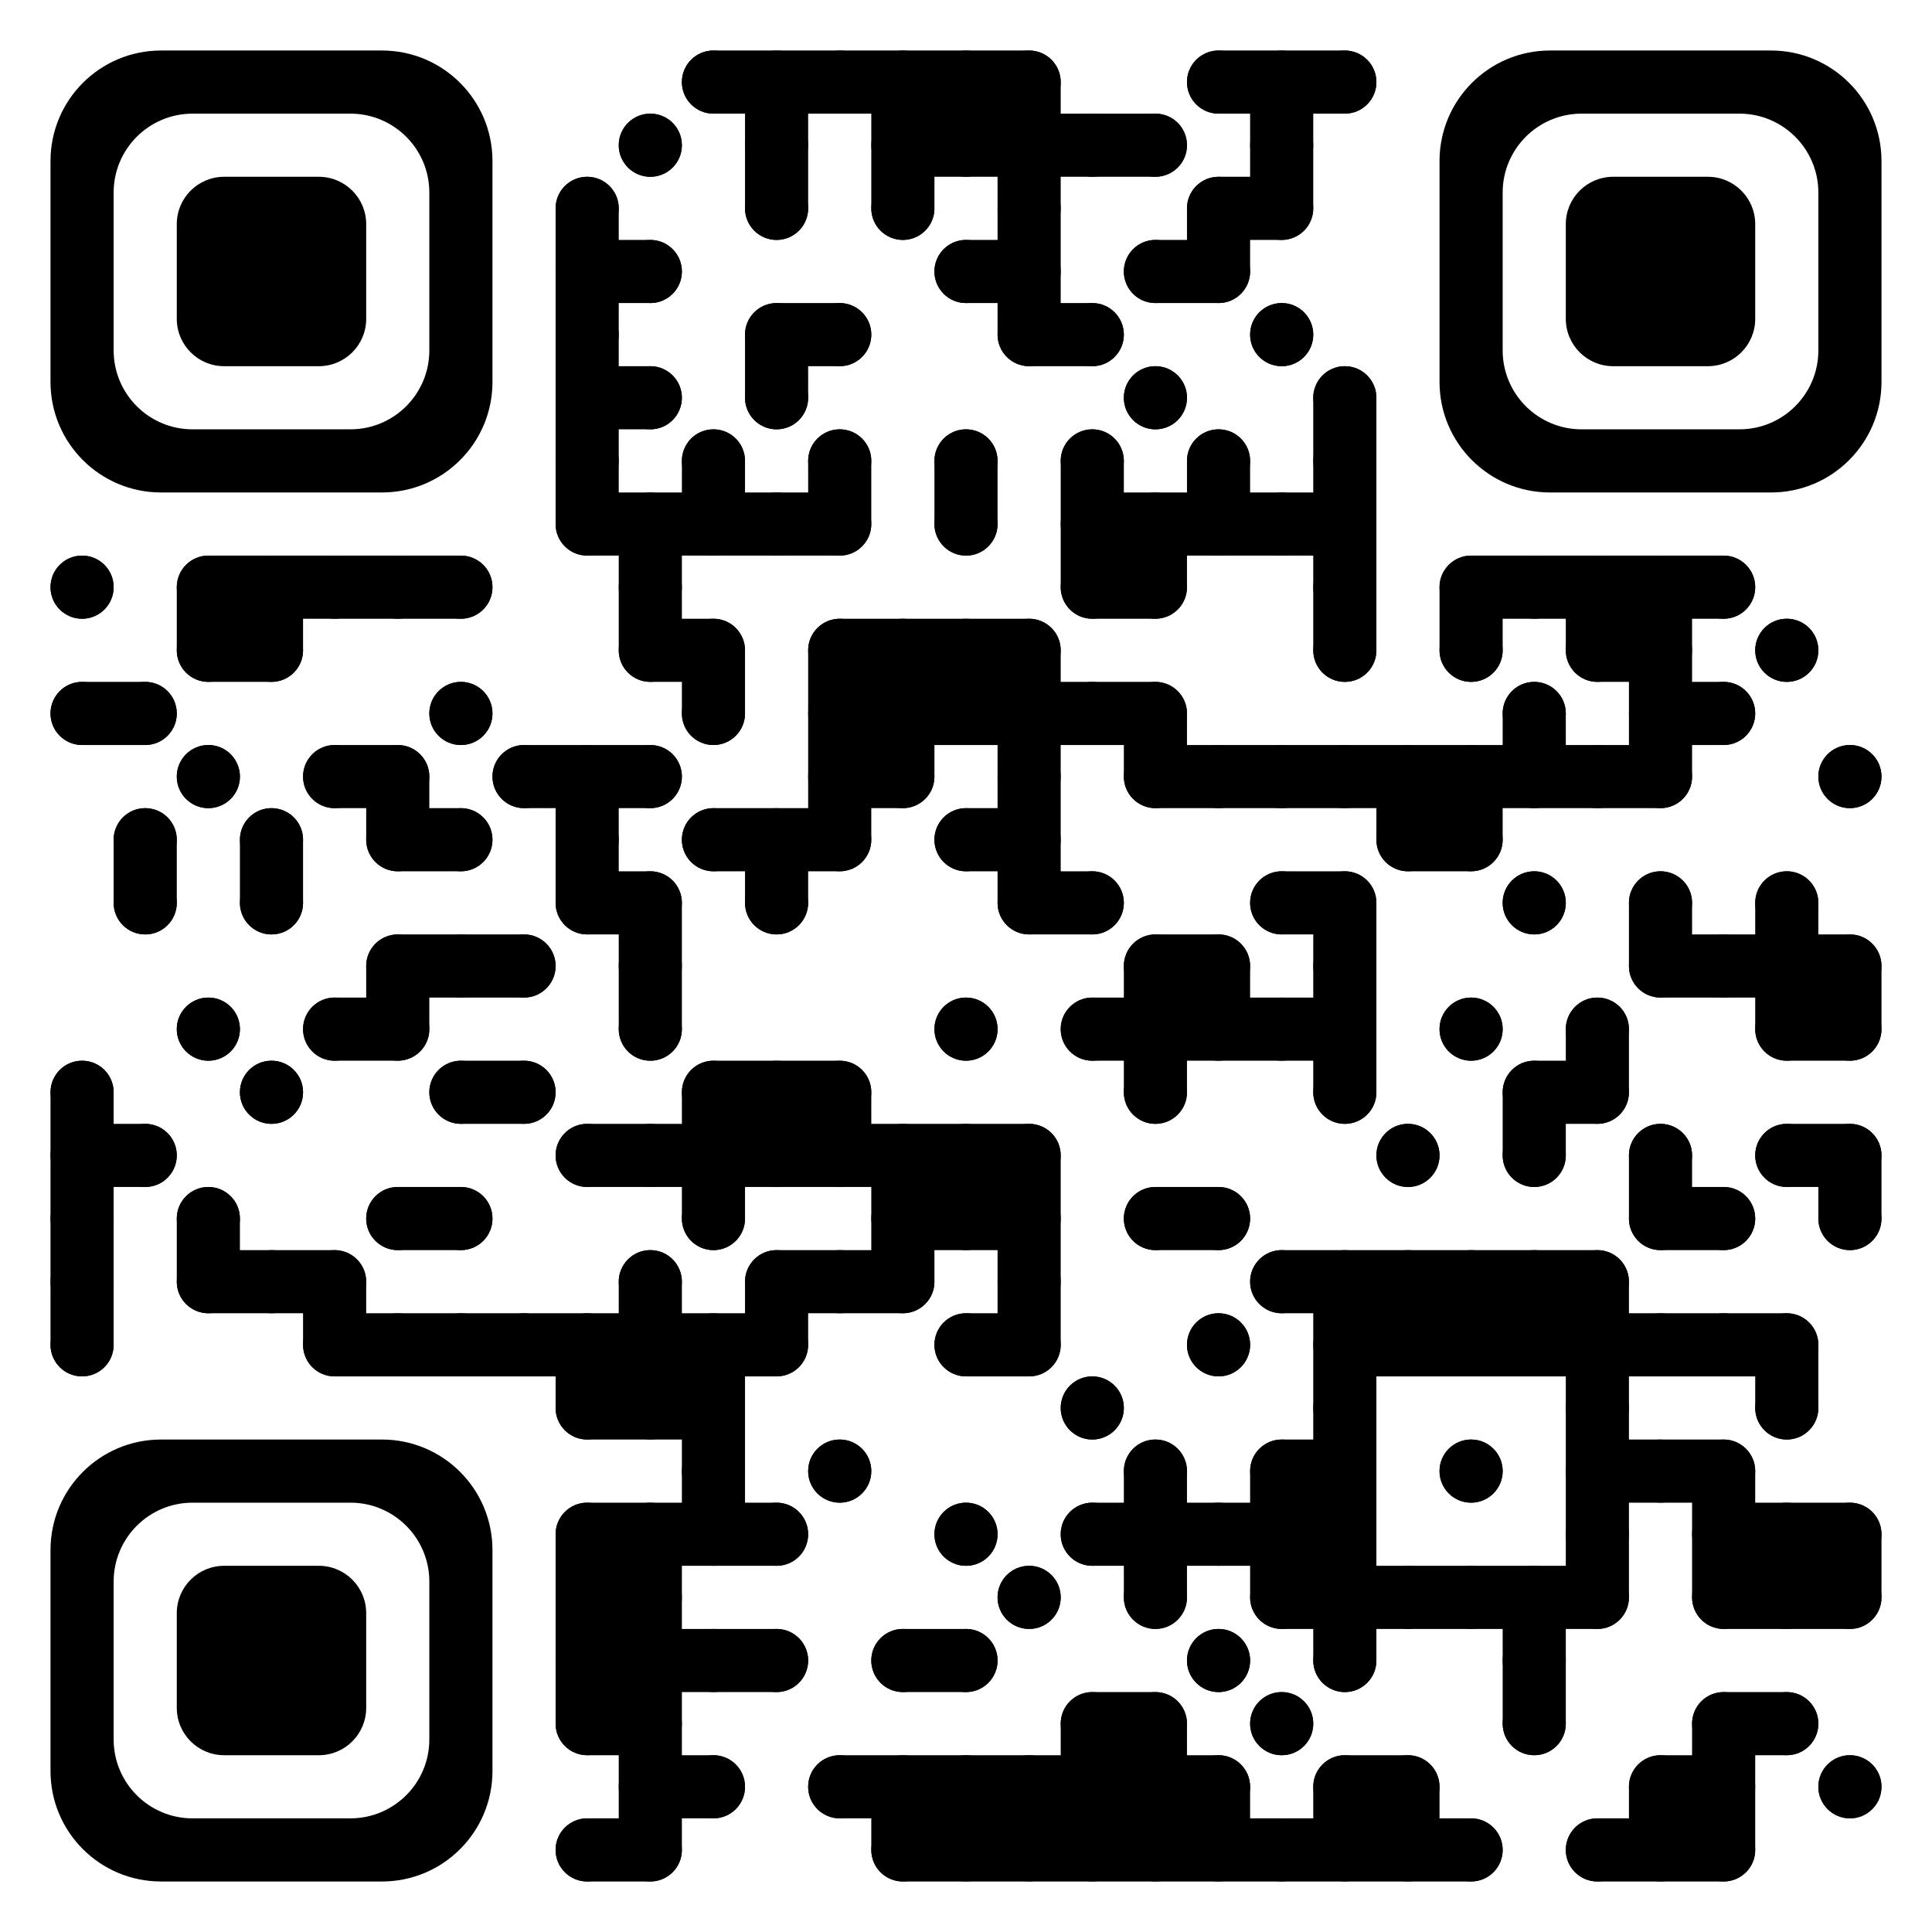
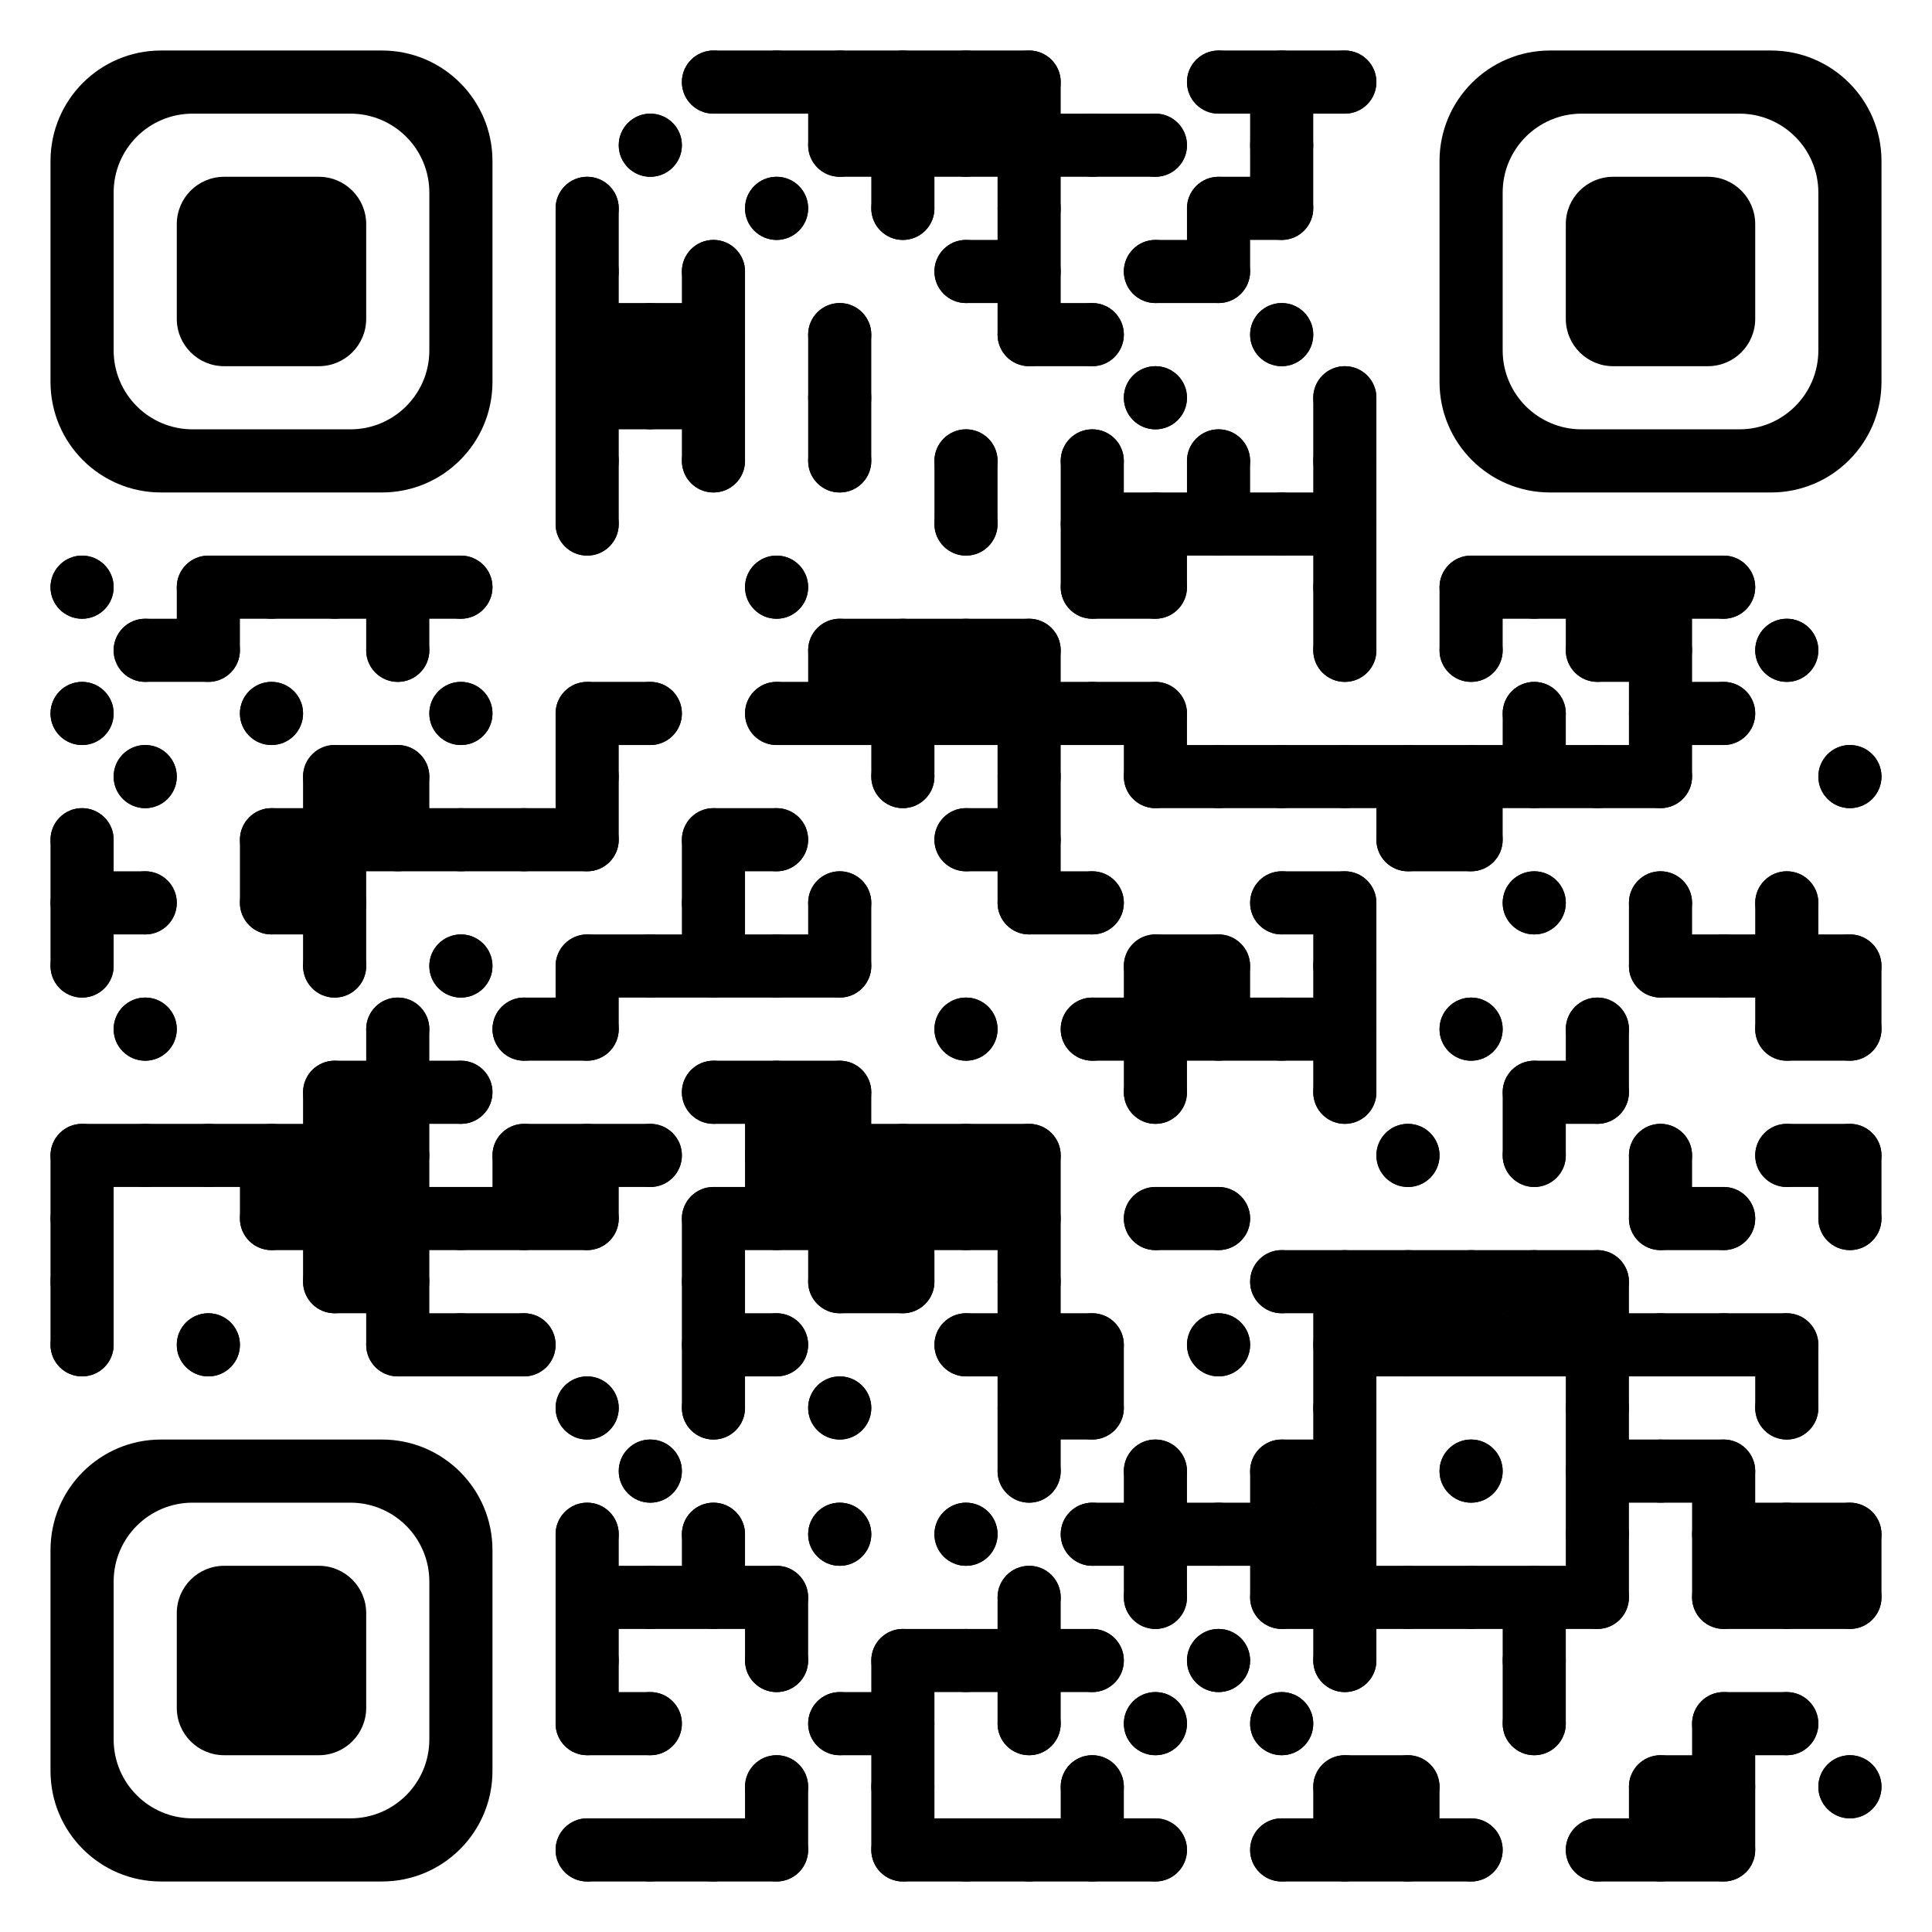
<svg xmlns="http://www.w3.org/2000/svg" style="fill-opacity:1; color-rendering:auto; color-interpolation:auto; text-rendering:auto; stroke:black; stroke-linecap:square; stroke-miterlimit:10; shape-rendering:auto; stroke-opacity:1; fill:black; stroke-dasharray:none; font-weight:normal; stroke-width:1; font-family:'Dialog'; font-style:normal; stroke-linejoin:miter; font-size:12px; stroke-dashoffset:0; image-rendering:auto;" width="306" height="306">
  <defs id="genericDefs" />
  <g>
    <g style="fill:white; text-rendering:optimizeLegibility; stroke:white;">
      <rect x="0" width="306" height="306" y="0" style="stroke:none;" />
      <rect x="108" y="8" width="60" style="fill:black; stroke:none;" rx="5" ry="5" height="10" />
      <rect x="188" y="8" width="30" style="fill:black; stroke:none;" rx="5" ry="5" height="10" />
      <rect x="98" y="18" width="10" style="fill:black; stroke:none;" rx="5" ry="5" height="10" />
-       <rect x="118" y="18" width="10" style="fill:black; stroke:none;" rx="5" ry="5" height="10" />
-       <rect x="138" y="18" width="50" style="fill:black; stroke:none;" rx="5" ry="5" height="10" />
+       <rect x="128" y="18" width="60" style="fill:black; stroke:none;" rx="5" ry="5" height="10" />
      <rect x="198" y="18" width="10" style="fill:black; stroke:none;" rx="5" ry="5" height="10" />
      <rect x="88" y="28" width="10" style="fill:black; stroke:none;" rx="5" ry="5" height="10" />
      <rect x="118" y="28" width="10" style="fill:black; stroke:none;" rx="5" ry="5" height="10" />
      <rect x="138" y="28" width="10" style="fill:black; stroke:none;" rx="5" ry="5" height="10" />
      <rect x="158" y="28" width="10" style="fill:black; stroke:none;" rx="5" ry="5" height="10" />
      <rect x="188" y="28" width="20" style="fill:black; stroke:none;" rx="5" ry="5" height="10" />
-       <rect x="88" y="38" width="20" style="fill:black; stroke:none;" rx="5" ry="5" height="10" />
+       <rect x="88" y="38" width="10" style="fill:black; stroke:none;" rx="5" ry="5" height="10" />
+       <rect x="108" y="38" width="10" style="fill:black; stroke:none;" rx="5" ry="5" height="10" />
      <rect x="148" y="38" width="20" style="fill:black; stroke:none;" rx="5" ry="5" height="10" />
      <rect x="178" y="38" width="20" style="fill:black; stroke:none;" rx="5" ry="5" height="10" />
-       <rect x="88" y="48" width="10" style="fill:black; stroke:none;" rx="5" ry="5" height="10" />
-       <rect x="118" y="48" width="20" style="fill:black; stroke:none;" rx="5" ry="5" height="10" />
+       <rect x="88" y="48" width="30" style="fill:black; stroke:none;" rx="5" ry="5" height="10" />
+       <rect x="128" y="48" width="10" style="fill:black; stroke:none;" rx="5" ry="5" height="10" />
      <rect x="158" y="48" width="20" style="fill:black; stroke:none;" rx="5" ry="5" height="10" />
      <rect x="198" y="48" width="10" style="fill:black; stroke:none;" rx="5" ry="5" height="10" />
-       <rect x="88" y="58" width="20" style="fill:black; stroke:none;" rx="5" ry="5" height="10" />
-       <rect x="118" y="58" width="10" style="fill:black; stroke:none;" rx="5" ry="5" height="10" />
+       <rect x="88" y="58" width="30" style="fill:black; stroke:none;" rx="5" ry="5" height="10" />
+       <rect x="128" y="58" width="10" style="fill:black; stroke:none;" rx="5" ry="5" height="10" />
      <rect x="178" y="58" width="10" style="fill:black; stroke:none;" rx="5" ry="5" height="10" />
      <rect x="208" y="58" width="10" style="fill:black; stroke:none;" rx="5" ry="5" height="10" />
      <rect x="88" y="68" width="10" style="fill:black; stroke:none;" rx="5" ry="5" height="10" />
      <rect x="108" y="68" width="10" style="fill:black; stroke:none;" rx="5" ry="5" height="10" />
      <rect x="128" y="68" width="10" style="fill:black; stroke:none;" rx="5" ry="5" height="10" />
      <rect x="148" y="68" width="10" style="fill:black; stroke:none;" rx="5" ry="5" height="10" />
      <rect x="168" y="68" width="10" style="fill:black; stroke:none;" rx="5" ry="5" height="10" />
      <rect x="188" y="68" width="10" style="fill:black; stroke:none;" rx="5" ry="5" height="10" />
      <rect x="208" y="68" width="10" style="fill:black; stroke:none;" rx="5" ry="5" height="10" />
-       <rect x="88" y="78" width="50" style="fill:black; stroke:none;" rx="5" ry="5" height="10" />
+       <rect x="88" y="78" width="10" style="fill:black; stroke:none;" rx="5" ry="5" height="10" />
      <rect x="148" y="78" width="10" style="fill:black; stroke:none;" rx="5" ry="5" height="10" />
      <rect x="168" y="78" width="50" style="fill:black; stroke:none;" rx="5" ry="5" height="10" />
      <rect x="8" y="88" width="10" style="fill:black; stroke:none;" rx="5" ry="5" height="10" />
      <rect x="28" y="88" width="50" style="fill:black; stroke:none;" rx="5" ry="5" height="10" />
-       <rect x="98" y="88" width="10" style="fill:black; stroke:none;" rx="5" ry="5" height="10" />
+       <rect x="118" y="88" width="10" style="fill:black; stroke:none;" rx="5" ry="5" height="10" />
      <rect x="168" y="88" width="20" style="fill:black; stroke:none;" rx="5" ry="5" height="10" />
      <rect x="208" y="88" width="10" style="fill:black; stroke:none;" rx="5" ry="5" height="10" />
      <rect x="228" y="88" width="50" style="fill:black; stroke:none;" rx="5" ry="5" height="10" />
-       <rect x="28" y="98" width="20" style="fill:black; stroke:none;" rx="5" ry="5" height="10" />
-       <rect x="98" y="98" width="20" style="fill:black; stroke:none;" rx="5" ry="5" height="10" />
+       <rect x="18" y="98" width="20" style="fill:black; stroke:none;" rx="5" ry="5" height="10" />
+       <rect x="58" y="98" width="10" style="fill:black; stroke:none;" rx="5" ry="5" height="10" />
      <rect x="128" y="98" width="40" style="fill:black; stroke:none;" rx="5" ry="5" height="10" />
      <rect x="208" y="98" width="10" style="fill:black; stroke:none;" rx="5" ry="5" height="10" />
      <rect x="228" y="98" width="10" style="fill:black; stroke:none;" rx="5" ry="5" height="10" />
      <rect x="248" y="98" width="20" style="fill:black; stroke:none;" rx="5" ry="5" height="10" />
      <rect x="278" y="98" width="10" style="fill:black; stroke:none;" rx="5" ry="5" height="10" />
-       <rect x="8" y="108" width="20" style="fill:black; stroke:none;" rx="5" ry="5" height="10" />
+       <rect x="8" y="108" width="10" style="fill:black; stroke:none;" rx="5" ry="5" height="10" />
+       <rect x="38" y="108" width="10" style="fill:black; stroke:none;" rx="5" ry="5" height="10" />
      <rect x="68" y="108" width="10" style="fill:black; stroke:none;" rx="5" ry="5" height="10" />
-       <rect x="108" y="108" width="10" style="fill:black; stroke:none;" rx="5" ry="5" height="10" />
-       <rect x="128" y="108" width="60" style="fill:black; stroke:none;" rx="5" ry="5" height="10" />
+       <rect x="88" y="108" width="20" style="fill:black; stroke:none;" rx="5" ry="5" height="10" />
+       <rect x="118" y="108" width="70" style="fill:black; stroke:none;" rx="5" ry="5" height="10" />
      <rect x="238" y="108" width="10" style="fill:black; stroke:none;" rx="5" ry="5" height="10" />
      <rect x="258" y="108" width="20" style="fill:black; stroke:none;" rx="5" ry="5" height="10" />
-       <rect x="28" y="118" width="10" style="fill:black; stroke:none;" rx="5" ry="5" height="10" />
+       <rect x="18" y="118" width="10" style="fill:black; stroke:none;" rx="5" ry="5" height="10" />
      <rect x="48" y="118" width="20" style="fill:black; stroke:none;" rx="5" ry="5" height="10" />
-       <rect x="78" y="118" width="30" style="fill:black; stroke:none;" rx="5" ry="5" height="10" />
-       <rect x="128" y="118" width="20" style="fill:black; stroke:none;" rx="5" ry="5" height="10" />
+       <rect x="88" y="118" width="10" style="fill:black; stroke:none;" rx="5" ry="5" height="10" />
+       <rect x="138" y="118" width="10" style="fill:black; stroke:none;" rx="5" ry="5" height="10" />
      <rect x="158" y="118" width="10" style="fill:black; stroke:none;" rx="5" ry="5" height="10" />
      <rect x="178" y="118" width="90" style="fill:black; stroke:none;" rx="5" ry="5" height="10" />
      <rect x="288" y="118" width="10" style="fill:black; stroke:none;" rx="5" ry="5" height="10" />
-       <rect x="18" y="128" width="10" style="fill:black; stroke:none;" rx="5" ry="5" height="10" />
-       <rect x="38" y="128" width="10" style="fill:black; stroke:none;" rx="5" ry="5" height="10" />
-       <rect x="58" y="128" width="20" style="fill:black; stroke:none;" rx="5" ry="5" height="10" />
-       <rect x="88" y="128" width="10" style="fill:black; stroke:none;" rx="5" ry="5" height="10" />
-       <rect x="108" y="128" width="30" style="fill:black; stroke:none;" rx="5" ry="5" height="10" />
+       <rect x="8" y="128" width="10" style="fill:black; stroke:none;" rx="5" ry="5" height="10" />
+       <rect x="38" y="128" width="60" style="fill:black; stroke:none;" rx="5" ry="5" height="10" />
+       <rect x="108" y="128" width="20" style="fill:black; stroke:none;" rx="5" ry="5" height="10" />
      <rect x="148" y="128" width="20" style="fill:black; stroke:none;" rx="5" ry="5" height="10" />
      <rect x="218" y="128" width="20" style="fill:black; stroke:none;" rx="5" ry="5" height="10" />
-       <rect x="18" y="138" width="10" style="fill:black; stroke:none;" rx="5" ry="5" height="10" />
-       <rect x="38" y="138" width="10" style="fill:black; stroke:none;" rx="5" ry="5" height="10" />
-       <rect x="88" y="138" width="20" style="fill:black; stroke:none;" rx="5" ry="5" height="10" />
-       <rect x="118" y="138" width="10" style="fill:black; stroke:none;" rx="5" ry="5" height="10" />
+       <rect x="8" y="138" width="20" style="fill:black; stroke:none;" rx="5" ry="5" height="10" />
+       <rect x="38" y="138" width="20" style="fill:black; stroke:none;" rx="5" ry="5" height="10" />
+       <rect x="108" y="138" width="10" style="fill:black; stroke:none;" rx="5" ry="5" height="10" />
+       <rect x="128" y="138" width="10" style="fill:black; stroke:none;" rx="5" ry="5" height="10" />
      <rect x="158" y="138" width="20" style="fill:black; stroke:none;" rx="5" ry="5" height="10" />
      <rect x="198" y="138" width="20" style="fill:black; stroke:none;" rx="5" ry="5" height="10" />
      <rect x="238" y="138" width="10" style="fill:black; stroke:none;" rx="5" ry="5" height="10" />
      <rect x="258" y="138" width="10" style="fill:black; stroke:none;" rx="5" ry="5" height="10" />
      <rect x="278" y="138" width="10" style="fill:black; stroke:none;" rx="5" ry="5" height="10" />
-       <rect x="58" y="148" width="30" style="fill:black; stroke:none;" rx="5" ry="5" height="10" />
-       <rect x="98" y="148" width="10" style="fill:black; stroke:none;" rx="5" ry="5" height="10" />
+       <rect x="8" y="148" width="10" style="fill:black; stroke:none;" rx="5" ry="5" height="10" />
+       <rect x="48" y="148" width="10" style="fill:black; stroke:none;" rx="5" ry="5" height="10" />
+       <rect x="68" y="148" width="10" style="fill:black; stroke:none;" rx="5" ry="5" height="10" />
+       <rect x="88" y="148" width="50" style="fill:black; stroke:none;" rx="5" ry="5" height="10" />
      <rect x="178" y="148" width="20" style="fill:black; stroke:none;" rx="5" ry="5" height="10" />
      <rect x="208" y="148" width="10" style="fill:black; stroke:none;" rx="5" ry="5" height="10" />
      <rect x="258" y="148" width="40" style="fill:black; stroke:none;" rx="5" ry="5" height="10" />
-       <rect x="28" y="158" width="10" style="fill:black; stroke:none;" rx="5" ry="5" height="10" />
-       <rect x="48" y="158" width="20" style="fill:black; stroke:none;" rx="5" ry="5" height="10" />
-       <rect x="98" y="158" width="10" style="fill:black; stroke:none;" rx="5" ry="5" height="10" />
+       <rect x="18" y="158" width="10" style="fill:black; stroke:none;" rx="5" ry="5" height="10" />
+       <rect x="58" y="158" width="10" style="fill:black; stroke:none;" rx="5" ry="5" height="10" />
+       <rect x="78" y="158" width="20" style="fill:black; stroke:none;" rx="5" ry="5" height="10" />
      <rect x="148" y="158" width="10" style="fill:black; stroke:none;" rx="5" ry="5" height="10" />
      <rect x="168" y="158" width="50" style="fill:black; stroke:none;" rx="5" ry="5" height="10" />
      <rect x="228" y="158" width="10" style="fill:black; stroke:none;" rx="5" ry="5" height="10" />
      <rect x="248" y="158" width="10" style="fill:black; stroke:none;" rx="5" ry="5" height="10" />
      <rect x="278" y="158" width="20" style="fill:black; stroke:none;" rx="5" ry="5" height="10" />
-       <rect x="8" y="168" width="10" style="fill:black; stroke:none;" rx="5" ry="5" height="10" />
-       <rect x="38" y="168" width="10" style="fill:black; stroke:none;" rx="5" ry="5" height="10" />
-       <rect x="68" y="168" width="20" style="fill:black; stroke:none;" rx="5" ry="5" height="10" />
+       <rect x="48" y="168" width="30" style="fill:black; stroke:none;" rx="5" ry="5" height="10" />
      <rect x="108" y="168" width="30" style="fill:black; stroke:none;" rx="5" ry="5" height="10" />
      <rect x="178" y="168" width="10" style="fill:black; stroke:none;" rx="5" ry="5" height="10" />
      <rect x="208" y="168" width="10" style="fill:black; stroke:none;" rx="5" ry="5" height="10" />
      <rect x="238" y="168" width="20" style="fill:black; stroke:none;" rx="5" ry="5" height="10" />
-       <rect x="8" y="178" width="20" style="fill:black; stroke:none;" rx="5" ry="5" height="10" />
-       <rect x="88" y="178" width="80" style="fill:black; stroke:none;" rx="5" ry="5" height="10" />
+       <rect x="8" y="178" width="60" style="fill:black; stroke:none;" rx="5" ry="5" height="10" />
+       <rect x="78" y="178" width="30" style="fill:black; stroke:none;" rx="5" ry="5" height="10" />
+       <rect x="118" y="178" width="50" style="fill:black; stroke:none;" rx="5" ry="5" height="10" />
      <rect x="218" y="178" width="10" style="fill:black; stroke:none;" rx="5" ry="5" height="10" />
      <rect x="238" y="178" width="10" style="fill:black; stroke:none;" rx="5" ry="5" height="10" />
      <rect x="258" y="178" width="10" style="fill:black; stroke:none;" rx="5" ry="5" height="10" />
      <rect x="278" y="178" width="20" style="fill:black; stroke:none;" rx="5" ry="5" height="10" />
      <rect x="8" y="188" width="10" style="fill:black; stroke:none;" rx="5" ry="5" height="10" />
-       <rect x="28" y="188" width="10" style="fill:black; stroke:none;" rx="5" ry="5" height="10" />
-       <rect x="58" y="188" width="20" style="fill:black; stroke:none;" rx="5" ry="5" height="10" />
-       <rect x="108" y="188" width="10" style="fill:black; stroke:none;" rx="5" ry="5" height="10" />
-       <rect x="138" y="188" width="30" style="fill:black; stroke:none;" rx="5" ry="5" height="10" />
+       <rect x="38" y="188" width="60" style="fill:black; stroke:none;" rx="5" ry="5" height="10" />
+       <rect x="108" y="188" width="60" style="fill:black; stroke:none;" rx="5" ry="5" height="10" />
      <rect x="178" y="188" width="20" style="fill:black; stroke:none;" rx="5" ry="5" height="10" />
      <rect x="258" y="188" width="20" style="fill:black; stroke:none;" rx="5" ry="5" height="10" />
      <rect x="288" y="188" width="10" style="fill:black; stroke:none;" rx="5" ry="5" height="10" />
      <rect x="8" y="198" width="10" style="fill:black; stroke:none;" rx="5" ry="5" height="10" />
-       <rect x="28" y="198" width="30" style="fill:black; stroke:none;" rx="5" ry="5" height="10" />
-       <rect x="98" y="198" width="10" style="fill:black; stroke:none;" rx="5" ry="5" height="10" />
-       <rect x="118" y="198" width="30" style="fill:black; stroke:none;" rx="5" ry="5" height="10" />
+       <rect x="48" y="198" width="20" style="fill:black; stroke:none;" rx="5" ry="5" height="10" />
+       <rect x="108" y="198" width="10" style="fill:black; stroke:none;" rx="5" ry="5" height="10" />
+       <rect x="128" y="198" width="20" style="fill:black; stroke:none;" rx="5" ry="5" height="10" />
      <rect x="158" y="198" width="10" style="fill:black; stroke:none;" rx="5" ry="5" height="10" />
      <rect x="198" y="198" width="60" style="fill:black; stroke:none;" rx="5" ry="5" height="10" />
      <rect x="8" y="208" width="10" style="fill:black; stroke:none;" rx="5" ry="5" height="10" />
-       <rect x="48" y="208" width="80" style="fill:black; stroke:none;" rx="5" ry="5" height="10" />
-       <rect x="148" y="208" width="20" style="fill:black; stroke:none;" rx="5" ry="5" height="10" />
+       <rect x="28" y="208" width="10" style="fill:black; stroke:none;" rx="5" ry="5" height="10" />
+       <rect x="58" y="208" width="30" style="fill:black; stroke:none;" rx="5" ry="5" height="10" />
+       <rect x="108" y="208" width="20" style="fill:black; stroke:none;" rx="5" ry="5" height="10" />
+       <rect x="148" y="208" width="30" style="fill:black; stroke:none;" rx="5" ry="5" height="10" />
      <rect x="188" y="208" width="10" style="fill:black; stroke:none;" rx="5" ry="5" height="10" />
      <rect x="208" y="208" width="80" style="fill:black; stroke:none;" rx="5" ry="5" height="10" />
-       <rect x="88" y="218" width="30" style="fill:black; stroke:none;" rx="5" ry="5" height="10" />
-       <rect x="168" y="218" width="10" style="fill:black; stroke:none;" rx="5" ry="5" height="10" />
+       <rect x="88" y="218" width="10" style="fill:black; stroke:none;" rx="5" ry="5" height="10" />
+       <rect x="108" y="218" width="10" style="fill:black; stroke:none;" rx="5" ry="5" height="10" />
+       <rect x="128" y="218" width="10" style="fill:black; stroke:none;" rx="5" ry="5" height="10" />
+       <rect x="158" y="218" width="20" style="fill:black; stroke:none;" rx="5" ry="5" height="10" />
      <rect x="208" y="218" width="10" style="fill:black; stroke:none;" rx="5" ry="5" height="10" />
      <rect x="248" y="218" width="10" style="fill:black; stroke:none;" rx="5" ry="5" height="10" />
      <rect x="278" y="218" width="10" style="fill:black; stroke:none;" rx="5" ry="5" height="10" />
-       <rect x="108" y="228" width="10" style="fill:black; stroke:none;" rx="5" ry="5" height="10" />
-       <rect x="128" y="228" width="10" style="fill:black; stroke:none;" rx="5" ry="5" height="10" />
+       <rect x="98" y="228" width="10" style="fill:black; stroke:none;" rx="5" ry="5" height="10" />
+       <rect x="158" y="228" width="10" style="fill:black; stroke:none;" rx="5" ry="5" height="10" />
      <rect x="178" y="228" width="10" style="fill:black; stroke:none;" rx="5" ry="5" height="10" />
      <rect x="198" y="228" width="20" style="fill:black; stroke:none;" rx="5" ry="5" height="10" />
      <rect x="228" y="228" width="10" style="fill:black; stroke:none;" rx="5" ry="5" height="10" />
      <rect x="248" y="228" width="30" style="fill:black; stroke:none;" rx="5" ry="5" height="10" />
-       <rect x="88" y="238" width="40" style="fill:black; stroke:none;" rx="5" ry="5" height="10" />
+       <rect x="88" y="238" width="10" style="fill:black; stroke:none;" rx="5" ry="5" height="10" />
+       <rect x="108" y="238" width="10" style="fill:black; stroke:none;" rx="5" ry="5" height="10" />
+       <rect x="128" y="238" width="10" style="fill:black; stroke:none;" rx="5" ry="5" height="10" />
      <rect x="148" y="238" width="10" style="fill:black; stroke:none;" rx="5" ry="5" height="10" />
      <rect x="168" y="238" width="50" style="fill:black; stroke:none;" rx="5" ry="5" height="10" />
      <rect x="248" y="238" width="10" style="fill:black; stroke:none;" rx="5" ry="5" height="10" />
      <rect x="268" y="238" width="30" style="fill:black; stroke:none;" rx="5" ry="5" height="10" />
-       <rect x="88" y="248" width="20" style="fill:black; stroke:none;" rx="5" ry="5" height="10" />
+       <rect x="88" y="248" width="40" style="fill:black; stroke:none;" rx="5" ry="5" height="10" />
      <rect x="158" y="248" width="10" style="fill:black; stroke:none;" rx="5" ry="5" height="10" />
      <rect x="178" y="248" width="10" style="fill:black; stroke:none;" rx="5" ry="5" height="10" />
      <rect x="198" y="248" width="60" style="fill:black; stroke:none;" rx="5" ry="5" height="10" />
      <rect x="268" y="248" width="30" style="fill:black; stroke:none;" rx="5" ry="5" height="10" />
-       <rect x="88" y="258" width="40" style="fill:black; stroke:none;" rx="5" ry="5" height="10" />
-       <rect x="138" y="258" width="20" style="fill:black; stroke:none;" rx="5" ry="5" height="10" />
+       <rect x="88" y="258" width="10" style="fill:black; stroke:none;" rx="5" ry="5" height="10" />
+       <rect x="118" y="258" width="10" style="fill:black; stroke:none;" rx="5" ry="5" height="10" />
+       <rect x="138" y="258" width="40" style="fill:black; stroke:none;" rx="5" ry="5" height="10" />
      <rect x="188" y="258" width="10" style="fill:black; stroke:none;" rx="5" ry="5" height="10" />
      <rect x="208" y="258" width="10" style="fill:black; stroke:none;" rx="5" ry="5" height="10" />
      <rect x="238" y="258" width="10" style="fill:black; stroke:none;" rx="5" ry="5" height="10" />
      <rect x="88" y="268" width="20" style="fill:black; stroke:none;" rx="5" ry="5" height="10" />
-       <rect x="168" y="268" width="20" style="fill:black; stroke:none;" rx="5" ry="5" height="10" />
+       <rect x="128" y="268" width="20" style="fill:black; stroke:none;" rx="5" ry="5" height="10" />
+       <rect x="158" y="268" width="10" style="fill:black; stroke:none;" rx="5" ry="5" height="10" />
+       <rect x="178" y="268" width="10" style="fill:black; stroke:none;" rx="5" ry="5" height="10" />
      <rect x="198" y="268" width="10" style="fill:black; stroke:none;" rx="5" ry="5" height="10" />
      <rect x="238" y="268" width="10" style="fill:black; stroke:none;" rx="5" ry="5" height="10" />
      <rect x="268" y="268" width="20" style="fill:black; stroke:none;" rx="5" ry="5" height="10" />
-       <rect x="98" y="278" width="20" style="fill:black; stroke:none;" rx="5" ry="5" height="10" />
-       <rect x="128" y="278" width="70" style="fill:black; stroke:none;" rx="5" ry="5" height="10" />
+       <rect x="118" y="278" width="10" style="fill:black; stroke:none;" rx="5" ry="5" height="10" />
+       <rect x="138" y="278" width="10" style="fill:black; stroke:none;" rx="5" ry="5" height="10" />
+       <rect x="168" y="278" width="10" style="fill:black; stroke:none;" rx="5" ry="5" height="10" />
      <rect x="208" y="278" width="20" style="fill:black; stroke:none;" rx="5" ry="5" height="10" />
      <rect x="258" y="278" width="20" style="fill:black; stroke:none;" rx="5" ry="5" height="10" />
      <rect x="288" y="278" width="10" style="fill:black; stroke:none;" rx="5" ry="5" height="10" />
-       <rect x="88" y="288" width="20" style="fill:black; stroke:none;" rx="5" ry="5" height="10" />
-       <rect x="138" y="288" width="100" style="fill:black; stroke:none;" rx="5" ry="5" height="10" />
+       <rect x="88" y="288" width="40" style="fill:black; stroke:none;" rx="5" ry="5" height="10" />
+       <rect x="138" y="288" width="50" style="fill:black; stroke:none;" rx="5" ry="5" height="10" />
+       <rect x="198" y="288" width="40" style="fill:black; stroke:none;" rx="5" ry="5" height="10" />
      <rect x="248" y="288" width="30" style="fill:black; stroke:none;" rx="5" ry="5" height="10" />
      <rect x="8" y="88" width="10" style="fill:black; stroke:none;" rx="5" ry="5" height="10" />
      <rect x="8" y="108" width="10" style="fill:black; stroke:none;" rx="5" ry="5" height="10" />
-       <rect x="8" y="168" width="10" style="fill:black; stroke:none;" rx="5" ry="5" height="50" />
-       <rect x="18" y="108" width="10" style="fill:black; stroke:none;" rx="5" ry="5" height="10" />
-       <rect x="18" y="128" width="10" style="fill:black; stroke:none;" rx="5" ry="5" height="20" />
+       <rect x="8" y="128" width="10" style="fill:black; stroke:none;" rx="5" ry="5" height="30" />
+       <rect x="8" y="178" width="10" style="fill:black; stroke:none;" rx="5" ry="5" height="40" />
+       <rect x="18" y="98" width="10" style="fill:black; stroke:none;" rx="5" ry="5" height="10" />
+       <rect x="18" y="118" width="10" style="fill:black; stroke:none;" rx="5" ry="5" height="10" />
+       <rect x="18" y="138" width="10" style="fill:black; stroke:none;" rx="5" ry="5" height="10" />
+       <rect x="18" y="158" width="10" style="fill:black; stroke:none;" rx="5" ry="5" height="10" />
      <rect x="18" y="178" width="10" style="fill:black; stroke:none;" rx="5" ry="5" height="10" />
      <rect x="28" y="88" width="10" style="fill:black; stroke:none;" rx="5" ry="5" height="20" />
-       <rect x="28" y="118" width="10" style="fill:black; stroke:none;" rx="5" ry="5" height="10" />
-       <rect x="28" y="158" width="10" style="fill:black; stroke:none;" rx="5" ry="5" height="10" />
-       <rect x="28" y="188" width="10" style="fill:black; stroke:none;" rx="5" ry="5" height="20" />
-       <rect x="38" y="88" width="10" style="fill:black; stroke:none;" rx="5" ry="5" height="20" />
+       <rect x="28" y="178" width="10" style="fill:black; stroke:none;" rx="5" ry="5" height="10" />
+       <rect x="28" y="208" width="10" style="fill:black; stroke:none;" rx="5" ry="5" height="10" />
+       <rect x="38" y="88" width="10" style="fill:black; stroke:none;" rx="5" ry="5" height="10" />
+       <rect x="38" y="108" width="10" style="fill:black; stroke:none;" rx="5" ry="5" height="10" />
      <rect x="38" y="128" width="10" style="fill:black; stroke:none;" rx="5" ry="5" height="20" />
-       <rect x="38" y="168" width="10" style="fill:black; stroke:none;" rx="5" ry="5" height="10" />
-       <rect x="38" y="198" width="10" style="fill:black; stroke:none;" rx="5" ry="5" height="10" />
+       <rect x="38" y="178" width="10" style="fill:black; stroke:none;" rx="5" ry="5" height="20" />
      <rect x="48" y="88" width="10" style="fill:black; stroke:none;" rx="5" ry="5" height="10" />
-       <rect x="48" y="118" width="10" style="fill:black; stroke:none;" rx="5" ry="5" height="10" />
-       <rect x="48" y="158" width="10" style="fill:black; stroke:none;" rx="5" ry="5" height="10" />
-       <rect x="48" y="198" width="10" style="fill:black; stroke:none;" rx="5" ry="5" height="20" />
-       <rect x="58" y="88" width="10" style="fill:black; stroke:none;" rx="5" ry="5" height="10" />
+       <rect x="48" y="118" width="10" style="fill:black; stroke:none;" rx="5" ry="5" height="40" />
+       <rect x="48" y="168" width="10" style="fill:black; stroke:none;" rx="5" ry="5" height="40" />
+       <rect x="58" y="88" width="10" style="fill:black; stroke:none;" rx="5" ry="5" height="20" />
      <rect x="58" y="118" width="10" style="fill:black; stroke:none;" rx="5" ry="5" height="20" />
-       <rect x="58" y="148" width="10" style="fill:black; stroke:none;" rx="5" ry="5" height="20" />
-       <rect x="58" y="188" width="10" style="fill:black; stroke:none;" rx="5" ry="5" height="10" />
-       <rect x="58" y="208" width="10" style="fill:black; stroke:none;" rx="5" ry="5" height="10" />
+       <rect x="58" y="158" width="10" style="fill:black; stroke:none;" rx="5" ry="5" height="60" />
      <rect x="68" y="88" width="10" style="fill:black; stroke:none;" rx="5" ry="5" height="10" />
      <rect x="68" y="108" width="10" style="fill:black; stroke:none;" rx="5" ry="5" height="10" />
      <rect x="68" y="128" width="10" style="fill:black; stroke:none;" rx="5" ry="5" height="10" />
      <rect x="68" y="148" width="10" style="fill:black; stroke:none;" rx="5" ry="5" height="10" />
      <rect x="68" y="168" width="10" style="fill:black; stroke:none;" rx="5" ry="5" height="10" />
      <rect x="68" y="188" width="10" style="fill:black; stroke:none;" rx="5" ry="5" height="10" />
      <rect x="68" y="208" width="10" style="fill:black; stroke:none;" rx="5" ry="5" height="10" />
-       <rect x="78" y="118" width="10" style="fill:black; stroke:none;" rx="5" ry="5" height="10" />
-       <rect x="78" y="148" width="10" style="fill:black; stroke:none;" rx="5" ry="5" height="10" />
-       <rect x="78" y="168" width="10" style="fill:black; stroke:none;" rx="5" ry="5" height="10" />
+       <rect x="78" y="128" width="10" style="fill:black; stroke:none;" rx="5" ry="5" height="10" />
+       <rect x="78" y="158" width="10" style="fill:black; stroke:none;" rx="5" ry="5" height="10" />
+       <rect x="78" y="178" width="10" style="fill:black; stroke:none;" rx="5" ry="5" height="20" />
      <rect x="78" y="208" width="10" style="fill:black; stroke:none;" rx="5" ry="5" height="10" />
      <rect x="88" y="28" width="10" style="fill:black; stroke:none;" rx="5" ry="5" height="60" />
-       <rect x="88" y="118" width="10" style="fill:black; stroke:none;" rx="5" ry="5" height="30" />
-       <rect x="88" y="178" width="10" style="fill:black; stroke:none;" rx="5" ry="5" height="10" />
-       <rect x="88" y="208" width="10" style="fill:black; stroke:none;" rx="5" ry="5" height="20" />
+       <rect x="88" y="108" width="10" style="fill:black; stroke:none;" rx="5" ry="5" height="30" />
+       <rect x="88" y="148" width="10" style="fill:black; stroke:none;" rx="5" ry="5" height="20" />
+       <rect x="88" y="178" width="10" style="fill:black; stroke:none;" rx="5" ry="5" height="20" />
+       <rect x="88" y="218" width="10" style="fill:black; stroke:none;" rx="5" ry="5" height="10" />
      <rect x="88" y="238" width="10" style="fill:black; stroke:none;" rx="5" ry="5" height="40" />
      <rect x="88" y="288" width="10" style="fill:black; stroke:none;" rx="5" ry="5" height="10" />
      <rect x="98" y="18" width="10" style="fill:black; stroke:none;" rx="5" ry="5" height="10" />
-       <rect x="98" y="38" width="10" style="fill:black; stroke:none;" rx="5" ry="5" height="10" />
-       <rect x="98" y="58" width="10" style="fill:black; stroke:none;" rx="5" ry="5" height="10" />
-       <rect x="98" y="78" width="10" style="fill:black; stroke:none;" rx="5" ry="5" height="30" />
-       <rect x="98" y="118" width="10" style="fill:black; stroke:none;" rx="5" ry="5" height="10" />
-       <rect x="98" y="138" width="10" style="fill:black; stroke:none;" rx="5" ry="5" height="30" />
+       <rect x="98" y="48" width="10" style="fill:black; stroke:none;" rx="5" ry="5" height="20" />
+       <rect x="98" y="108" width="10" style="fill:black; stroke:none;" rx="5" ry="5" height="10" />
+       <rect x="98" y="148" width="10" style="fill:black; stroke:none;" rx="5" ry="5" height="10" />
      <rect x="98" y="178" width="10" style="fill:black; stroke:none;" rx="5" ry="5" height="10" />
-       <rect x="98" y="198" width="10" style="fill:black; stroke:none;" rx="5" ry="5" height="30" />
-       <rect x="98" y="238" width="10" style="fill:black; stroke:none;" rx="5" ry="5" height="60" />
+       <rect x="98" y="228" width="10" style="fill:black; stroke:none;" rx="5" ry="5" height="10" />
+       <rect x="98" y="248" width="10" style="fill:black; stroke:none;" rx="5" ry="5" height="10" />
+       <rect x="98" y="268" width="10" style="fill:black; stroke:none;" rx="5" ry="5" height="10" />
+       <rect x="98" y="288" width="10" style="fill:black; stroke:none;" rx="5" ry="5" height="10" />
      <rect x="108" y="8" width="10" style="fill:black; stroke:none;" rx="5" ry="5" height="10" />
-       <rect x="108" y="68" width="10" style="fill:black; stroke:none;" rx="5" ry="5" height="20" />
-       <rect x="108" y="98" width="10" style="fill:black; stroke:none;" rx="5" ry="5" height="20" />
-       <rect x="108" y="128" width="10" style="fill:black; stroke:none;" rx="5" ry="5" height="10" />
-       <rect x="108" y="168" width="10" style="fill:black; stroke:none;" rx="5" ry="5" height="30" />
-       <rect x="108" y="208" width="10" style="fill:black; stroke:none;" rx="5" ry="5" height="40" />
-       <rect x="108" y="258" width="10" style="fill:black; stroke:none;" rx="5" ry="5" height="10" />
-       <rect x="108" y="278" width="10" style="fill:black; stroke:none;" rx="5" ry="5" height="10" />
-       <rect x="118" y="8" width="10" style="fill:black; stroke:none;" rx="5" ry="5" height="30" />
-       <rect x="118" y="48" width="10" style="fill:black; stroke:none;" rx="5" ry="5" height="20" />
-       <rect x="118" y="78" width="10" style="fill:black; stroke:none;" rx="5" ry="5" height="10" />
-       <rect x="118" y="128" width="10" style="fill:black; stroke:none;" rx="5" ry="5" height="20" />
-       <rect x="118" y="168" width="10" style="fill:black; stroke:none;" rx="5" ry="5" height="20" />
-       <rect x="118" y="198" width="10" style="fill:black; stroke:none;" rx="5" ry="5" height="20" />
-       <rect x="118" y="238" width="10" style="fill:black; stroke:none;" rx="5" ry="5" height="10" />
-       <rect x="118" y="258" width="10" style="fill:black; stroke:none;" rx="5" ry="5" height="10" />
-       <rect x="128" y="8" width="10" style="fill:black; stroke:none;" rx="5" ry="5" height="10" />
-       <rect x="128" y="48" width="10" style="fill:black; stroke:none;" rx="5" ry="5" height="10" />
-       <rect x="128" y="68" width="10" style="fill:black; stroke:none;" rx="5" ry="5" height="20" />
-       <rect x="128" y="98" width="10" style="fill:black; stroke:none;" rx="5" ry="5" height="40" />
-       <rect x="128" y="168" width="10" style="fill:black; stroke:none;" rx="5" ry="5" height="20" />
-       <rect x="128" y="198" width="10" style="fill:black; stroke:none;" rx="5" ry="5" height="10" />
-       <rect x="128" y="228" width="10" style="fill:black; stroke:none;" rx="5" ry="5" height="10" />
-       <rect x="128" y="278" width="10" style="fill:black; stroke:none;" rx="5" ry="5" height="10" />
+       <rect x="108" y="38" width="10" style="fill:black; stroke:none;" rx="5" ry="5" height="40" />
+       <rect x="108" y="128" width="10" style="fill:black; stroke:none;" rx="5" ry="5" height="30" />
+       <rect x="108" y="168" width="10" style="fill:black; stroke:none;" rx="5" ry="5" height="10" />
+       <rect x="108" y="188" width="10" style="fill:black; stroke:none;" rx="5" ry="5" height="40" />
+       <rect x="108" y="238" width="10" style="fill:black; stroke:none;" rx="5" ry="5" height="20" />
+       <rect x="108" y="288" width="10" style="fill:black; stroke:none;" rx="5" ry="5" height="10" />
+       <rect x="118" y="8" width="10" style="fill:black; stroke:none;" rx="5" ry="5" height="10" />
+       <rect x="118" y="28" width="10" style="fill:black; stroke:none;" rx="5" ry="5" height="10" />
+       <rect x="118" y="88" width="10" style="fill:black; stroke:none;" rx="5" ry="5" height="10" />
+       <rect x="118" y="108" width="10" style="fill:black; stroke:none;" rx="5" ry="5" height="10" />
+       <rect x="118" y="128" width="10" style="fill:black; stroke:none;" rx="5" ry="5" height="10" />
+       <rect x="118" y="148" width="10" style="fill:black; stroke:none;" rx="5" ry="5" height="10" />
+       <rect x="118" y="168" width="10" style="fill:black; stroke:none;" rx="5" ry="5" height="30" />
+       <rect x="118" y="208" width="10" style="fill:black; stroke:none;" rx="5" ry="5" height="10" />
+       <rect x="118" y="248" width="10" style="fill:black; stroke:none;" rx="5" ry="5" height="20" />
+       <rect x="118" y="278" width="10" style="fill:black; stroke:none;" rx="5" ry="5" height="20" />
+       <rect x="128" y="8" width="10" style="fill:black; stroke:none;" rx="5" ry="5" height="20" />
+       <rect x="128" y="48" width="10" style="fill:black; stroke:none;" rx="5" ry="5" height="30" />
+       <rect x="128" y="98" width="10" style="fill:black; stroke:none;" rx="5" ry="5" height="20" />
+       <rect x="128" y="138" width="10" style="fill:black; stroke:none;" rx="5" ry="5" height="20" />
+       <rect x="128" y="168" width="10" style="fill:black; stroke:none;" rx="5" ry="5" height="40" />
+       <rect x="128" y="218" width="10" style="fill:black; stroke:none;" rx="5" ry="5" height="10" />
+       <rect x="128" y="238" width="10" style="fill:black; stroke:none;" rx="5" ry="5" height="10" />
+       <rect x="128" y="268" width="10" style="fill:black; stroke:none;" rx="5" ry="5" height="10" />
      <rect x="138" y="8" width="10" style="fill:black; stroke:none;" rx="5" ry="5" height="30" />
      <rect x="138" y="98" width="10" style="fill:black; stroke:none;" rx="5" ry="5" height="30" />
      <rect x="138" y="178" width="10" style="fill:black; stroke:none;" rx="5" ry="5" height="30" />
-       <rect x="138" y="258" width="10" style="fill:black; stroke:none;" rx="5" ry="5" height="10" />
-       <rect x="138" y="278" width="10" style="fill:black; stroke:none;" rx="5" ry="5" height="20" />
+       <rect x="138" y="258" width="10" style="fill:black; stroke:none;" rx="5" ry="5" height="40" />
      <rect x="148" y="8" width="10" style="fill:black; stroke:none;" rx="5" ry="5" height="20" />
      <rect x="148" y="38" width="10" style="fill:black; stroke:none;" rx="5" ry="5" height="10" />
      <rect x="148" y="68" width="10" style="fill:black; stroke:none;" rx="5" ry="5" height="20" />
      <rect x="148" y="98" width="10" style="fill:black; stroke:none;" rx="5" ry="5" height="20" />
      <rect x="148" y="128" width="10" style="fill:black; stroke:none;" rx="5" ry="5" height="10" />
      <rect x="148" y="158" width="10" style="fill:black; stroke:none;" rx="5" ry="5" height="10" />
      <rect x="148" y="178" width="10" style="fill:black; stroke:none;" rx="5" ry="5" height="20" />
      <rect x="148" y="208" width="10" style="fill:black; stroke:none;" rx="5" ry="5" height="10" />
      <rect x="148" y="238" width="10" style="fill:black; stroke:none;" rx="5" ry="5" height="10" />
      <rect x="148" y="258" width="10" style="fill:black; stroke:none;" rx="5" ry="5" height="10" />
-       <rect x="148" y="278" width="10" style="fill:black; stroke:none;" rx="5" ry="5" height="20" />
+       <rect x="148" y="288" width="10" style="fill:black; stroke:none;" rx="5" ry="5" height="10" />
      <rect x="158" y="8" width="10" style="fill:black; stroke:none;" rx="5" ry="5" height="50" />
      <rect x="158" y="98" width="10" style="fill:black; stroke:none;" rx="5" ry="5" height="50" />
-       <rect x="158" y="178" width="10" style="fill:black; stroke:none;" rx="5" ry="5" height="40" />
-       <rect x="158" y="248" width="10" style="fill:black; stroke:none;" rx="5" ry="5" height="10" />
-       <rect x="158" y="278" width="10" style="fill:black; stroke:none;" rx="5" ry="5" height="20" />
+       <rect x="158" y="178" width="10" style="fill:black; stroke:none;" rx="5" ry="5" height="60" />
+       <rect x="158" y="248" width="10" style="fill:black; stroke:none;" rx="5" ry="5" height="30" />
+       <rect x="158" y="288" width="10" style="fill:black; stroke:none;" rx="5" ry="5" height="10" />
      <rect x="168" y="18" width="10" style="fill:black; stroke:none;" rx="5" ry="5" height="10" />
      <rect x="168" y="48" width="10" style="fill:black; stroke:none;" rx="5" ry="5" height="10" />
      <rect x="168" y="68" width="10" style="fill:black; stroke:none;" rx="5" ry="5" height="30" />
      <rect x="168" y="108" width="10" style="fill:black; stroke:none;" rx="5" ry="5" height="10" />
      <rect x="168" y="138" width="10" style="fill:black; stroke:none;" rx="5" ry="5" height="10" />
      <rect x="168" y="158" width="10" style="fill:black; stroke:none;" rx="5" ry="5" height="10" />
-       <rect x="168" y="218" width="10" style="fill:black; stroke:none;" rx="5" ry="5" height="10" />
+       <rect x="168" y="208" width="10" style="fill:black; stroke:none;" rx="5" ry="5" height="20" />
      <rect x="168" y="238" width="10" style="fill:black; stroke:none;" rx="5" ry="5" height="10" />
-       <rect x="168" y="268" width="10" style="fill:black; stroke:none;" rx="5" ry="5" height="30" />
+       <rect x="168" y="258" width="10" style="fill:black; stroke:none;" rx="5" ry="5" height="10" />
+       <rect x="168" y="278" width="10" style="fill:black; stroke:none;" rx="5" ry="5" height="20" />
      <rect x="178" y="18" width="10" style="fill:black; stroke:none;" rx="5" ry="5" height="10" />
      <rect x="178" y="38" width="10" style="fill:black; stroke:none;" rx="5" ry="5" height="10" />
      <rect x="178" y="58" width="10" style="fill:black; stroke:none;" rx="5" ry="5" height="10" />
      <rect x="178" y="78" width="10" style="fill:black; stroke:none;" rx="5" ry="5" height="20" />
      <rect x="178" y="108" width="10" style="fill:black; stroke:none;" rx="5" ry="5" height="20" />
      <rect x="178" y="148" width="10" style="fill:black; stroke:none;" rx="5" ry="5" height="30" />
      <rect x="178" y="188" width="10" style="fill:black; stroke:none;" rx="5" ry="5" height="10" />
      <rect x="178" y="228" width="10" style="fill:black; stroke:none;" rx="5" ry="5" height="30" />
-       <rect x="178" y="268" width="10" style="fill:black; stroke:none;" rx="5" ry="5" height="30" />
+       <rect x="178" y="268" width="10" style="fill:black; stroke:none;" rx="5" ry="5" height="10" />
+       <rect x="178" y="288" width="10" style="fill:black; stroke:none;" rx="5" ry="5" height="10" />
      <rect x="188" y="8" width="10" style="fill:black; stroke:none;" rx="5" ry="5" height="10" />
      <rect x="188" y="28" width="10" style="fill:black; stroke:none;" rx="5" ry="5" height="20" />
      <rect x="188" y="68" width="10" style="fill:black; stroke:none;" rx="5" ry="5" height="20" />
      <rect x="188" y="118" width="10" style="fill:black; stroke:none;" rx="5" ry="5" height="10" />
      <rect x="188" y="148" width="10" style="fill:black; stroke:none;" rx="5" ry="5" height="20" />
      <rect x="188" y="188" width="10" style="fill:black; stroke:none;" rx="5" ry="5" height="10" />
      <rect x="188" y="208" width="10" style="fill:black; stroke:none;" rx="5" ry="5" height="10" />
      <rect x="188" y="238" width="10" style="fill:black; stroke:none;" rx="5" ry="5" height="10" />
      <rect x="188" y="258" width="10" style="fill:black; stroke:none;" rx="5" ry="5" height="10" />
-       <rect x="188" y="278" width="10" style="fill:black; stroke:none;" rx="5" ry="5" height="20" />
      <rect x="198" y="8" width="10" style="fill:black; stroke:none;" rx="5" ry="5" height="30" />
      <rect x="198" y="48" width="10" style="fill:black; stroke:none;" rx="5" ry="5" height="10" />
      <rect x="198" y="78" width="10" style="fill:black; stroke:none;" rx="5" ry="5" height="10" />
      <rect x="198" y="118" width="10" style="fill:black; stroke:none;" rx="5" ry="5" height="10" />
      <rect x="198" y="138" width="10" style="fill:black; stroke:none;" rx="5" ry="5" height="10" />
      <rect x="198" y="158" width="10" style="fill:black; stroke:none;" rx="5" ry="5" height="10" />
      <rect x="198" y="198" width="10" style="fill:black; stroke:none;" rx="5" ry="5" height="10" />
      <rect x="198" y="228" width="10" style="fill:black; stroke:none;" rx="5" ry="5" height="30" />
      <rect x="198" y="268" width="10" style="fill:black; stroke:none;" rx="5" ry="5" height="10" />
      <rect x="198" y="288" width="10" style="fill:black; stroke:none;" rx="5" ry="5" height="10" />
      <rect x="208" y="8" width="10" style="fill:black; stroke:none;" rx="5" ry="5" height="10" />
      <rect x="208" y="58" width="10" style="fill:black; stroke:none;" rx="5" ry="5" height="50" />
      <rect x="208" y="118" width="10" style="fill:black; stroke:none;" rx="5" ry="5" height="10" />
      <rect x="208" y="138" width="10" style="fill:black; stroke:none;" rx="5" ry="5" height="40" />
      <rect x="208" y="198" width="10" style="fill:black; stroke:none;" rx="5" ry="5" height="70" />
      <rect x="208" y="278" width="10" style="fill:black; stroke:none;" rx="5" ry="5" height="20" />
      <rect x="218" y="118" width="10" style="fill:black; stroke:none;" rx="5" ry="5" height="20" />
      <rect x="218" y="178" width="10" style="fill:black; stroke:none;" rx="5" ry="5" height="10" />
      <rect x="218" y="198" width="10" style="fill:black; stroke:none;" rx="5" ry="5" height="20" />
      <rect x="218" y="248" width="10" style="fill:black; stroke:none;" rx="5" ry="5" height="10" />
      <rect x="218" y="278" width="10" style="fill:black; stroke:none;" rx="5" ry="5" height="20" />
      <rect x="228" y="88" width="10" style="fill:black; stroke:none;" rx="5" ry="5" height="20" />
      <rect x="228" y="118" width="10" style="fill:black; stroke:none;" rx="5" ry="5" height="20" />
      <rect x="228" y="158" width="10" style="fill:black; stroke:none;" rx="5" ry="5" height="10" />
      <rect x="228" y="198" width="10" style="fill:black; stroke:none;" rx="5" ry="5" height="20" />
      <rect x="228" y="228" width="10" style="fill:black; stroke:none;" rx="5" ry="5" height="10" />
      <rect x="228" y="248" width="10" style="fill:black; stroke:none;" rx="5" ry="5" height="10" />
      <rect x="228" y="288" width="10" style="fill:black; stroke:none;" rx="5" ry="5" height="10" />
      <rect x="238" y="88" width="10" style="fill:black; stroke:none;" rx="5" ry="5" height="10" />
      <rect x="238" y="108" width="10" style="fill:black; stroke:none;" rx="5" ry="5" height="20" />
      <rect x="238" y="138" width="10" style="fill:black; stroke:none;" rx="5" ry="5" height="10" />
      <rect x="238" y="168" width="10" style="fill:black; stroke:none;" rx="5" ry="5" height="20" />
      <rect x="238" y="198" width="10" style="fill:black; stroke:none;" rx="5" ry="5" height="20" />
      <rect x="238" y="248" width="10" style="fill:black; stroke:none;" rx="5" ry="5" height="30" />
      <rect x="248" y="88" width="10" style="fill:black; stroke:none;" rx="5" ry="5" height="20" />
      <rect x="248" y="118" width="10" style="fill:black; stroke:none;" rx="5" ry="5" height="10" />
      <rect x="248" y="158" width="10" style="fill:black; stroke:none;" rx="5" ry="5" height="20" />
      <rect x="248" y="198" width="10" style="fill:black; stroke:none;" rx="5" ry="5" height="60" />
      <rect x="248" y="288" width="10" style="fill:black; stroke:none;" rx="5" ry="5" height="10" />
      <rect x="258" y="88" width="10" style="fill:black; stroke:none;" rx="5" ry="5" height="40" />
      <rect x="258" y="138" width="10" style="fill:black; stroke:none;" rx="5" ry="5" height="20" />
      <rect x="258" y="178" width="10" style="fill:black; stroke:none;" rx="5" ry="5" height="20" />
      <rect x="258" y="208" width="10" style="fill:black; stroke:none;" rx="5" ry="5" height="10" />
      <rect x="258" y="228" width="10" style="fill:black; stroke:none;" rx="5" ry="5" height="10" />
      <rect x="258" y="278" width="10" style="fill:black; stroke:none;" rx="5" ry="5" height="20" />
      <rect x="268" y="88" width="10" style="fill:black; stroke:none;" rx="5" ry="5" height="10" />
      <rect x="268" y="108" width="10" style="fill:black; stroke:none;" rx="5" ry="5" height="10" />
      <rect x="268" y="148" width="10" style="fill:black; stroke:none;" rx="5" ry="5" height="10" />
      <rect x="268" y="188" width="10" style="fill:black; stroke:none;" rx="5" ry="5" height="10" />
      <rect x="268" y="208" width="10" style="fill:black; stroke:none;" rx="5" ry="5" height="10" />
      <rect x="268" y="228" width="10" style="fill:black; stroke:none;" rx="5" ry="5" height="30" />
      <rect x="268" y="268" width="10" style="fill:black; stroke:none;" rx="5" ry="5" height="30" />
      <rect x="278" y="98" width="10" style="fill:black; stroke:none;" rx="5" ry="5" height="10" />
      <rect x="278" y="138" width="10" style="fill:black; stroke:none;" rx="5" ry="5" height="30" />
      <rect x="278" y="178" width="10" style="fill:black; stroke:none;" rx="5" ry="5" height="10" />
      <rect x="278" y="208" width="10" style="fill:black; stroke:none;" rx="5" ry="5" height="20" />
      <rect x="278" y="238" width="10" style="fill:black; stroke:none;" rx="5" ry="5" height="20" />
      <rect x="278" y="268" width="10" style="fill:black; stroke:none;" rx="5" ry="5" height="10" />
      <rect x="288" y="118" width="10" style="fill:black; stroke:none;" rx="5" ry="5" height="10" />
      <rect x="288" y="148" width="10" style="fill:black; stroke:none;" rx="5" ry="5" height="20" />
      <rect x="288" y="178" width="10" style="fill:black; stroke:none;" rx="5" ry="5" height="20" />
      <rect x="288" y="238" width="10" style="fill:black; stroke:none;" rx="5" ry="5" height="20" />
      <rect x="288" y="278" width="10" style="fill:black; stroke:none;" rx="5" ry="5" height="10" />
      <rect x="8" y="8" width="70" style="fill:black; stroke:none;" rx="17.5" ry="17.5" height="70" />
      <rect x="18" y="18" width="50" style="stroke:none;" rx="12.5" ry="12.5" height="50" />
      <rect x="28" y="28" width="30" style="fill:black; stroke:none;" rx="7.5" ry="7.5" height="30" />
      <rect x="228" y="8" width="70" style="fill:black; stroke:none;" rx="17.5" ry="17.5" height="70" />
      <rect x="238" y="18" width="50" style="stroke:none;" rx="12.5" ry="12.5" height="50" />
      <rect x="248" y="28" width="30" style="fill:black; stroke:none;" rx="7.5" ry="7.5" height="30" />
      <rect x="8" y="228" width="70" style="fill:black; stroke:none;" rx="17.5" ry="17.5" height="70" />
      <rect x="18" y="238" width="50" style="stroke:none;" rx="12.5" ry="12.5" height="50" />
      <rect x="28" y="248" width="30" style="fill:black; stroke:none;" rx="7.5" ry="7.5" height="30" />
    </g>
  </g>
</svg>
